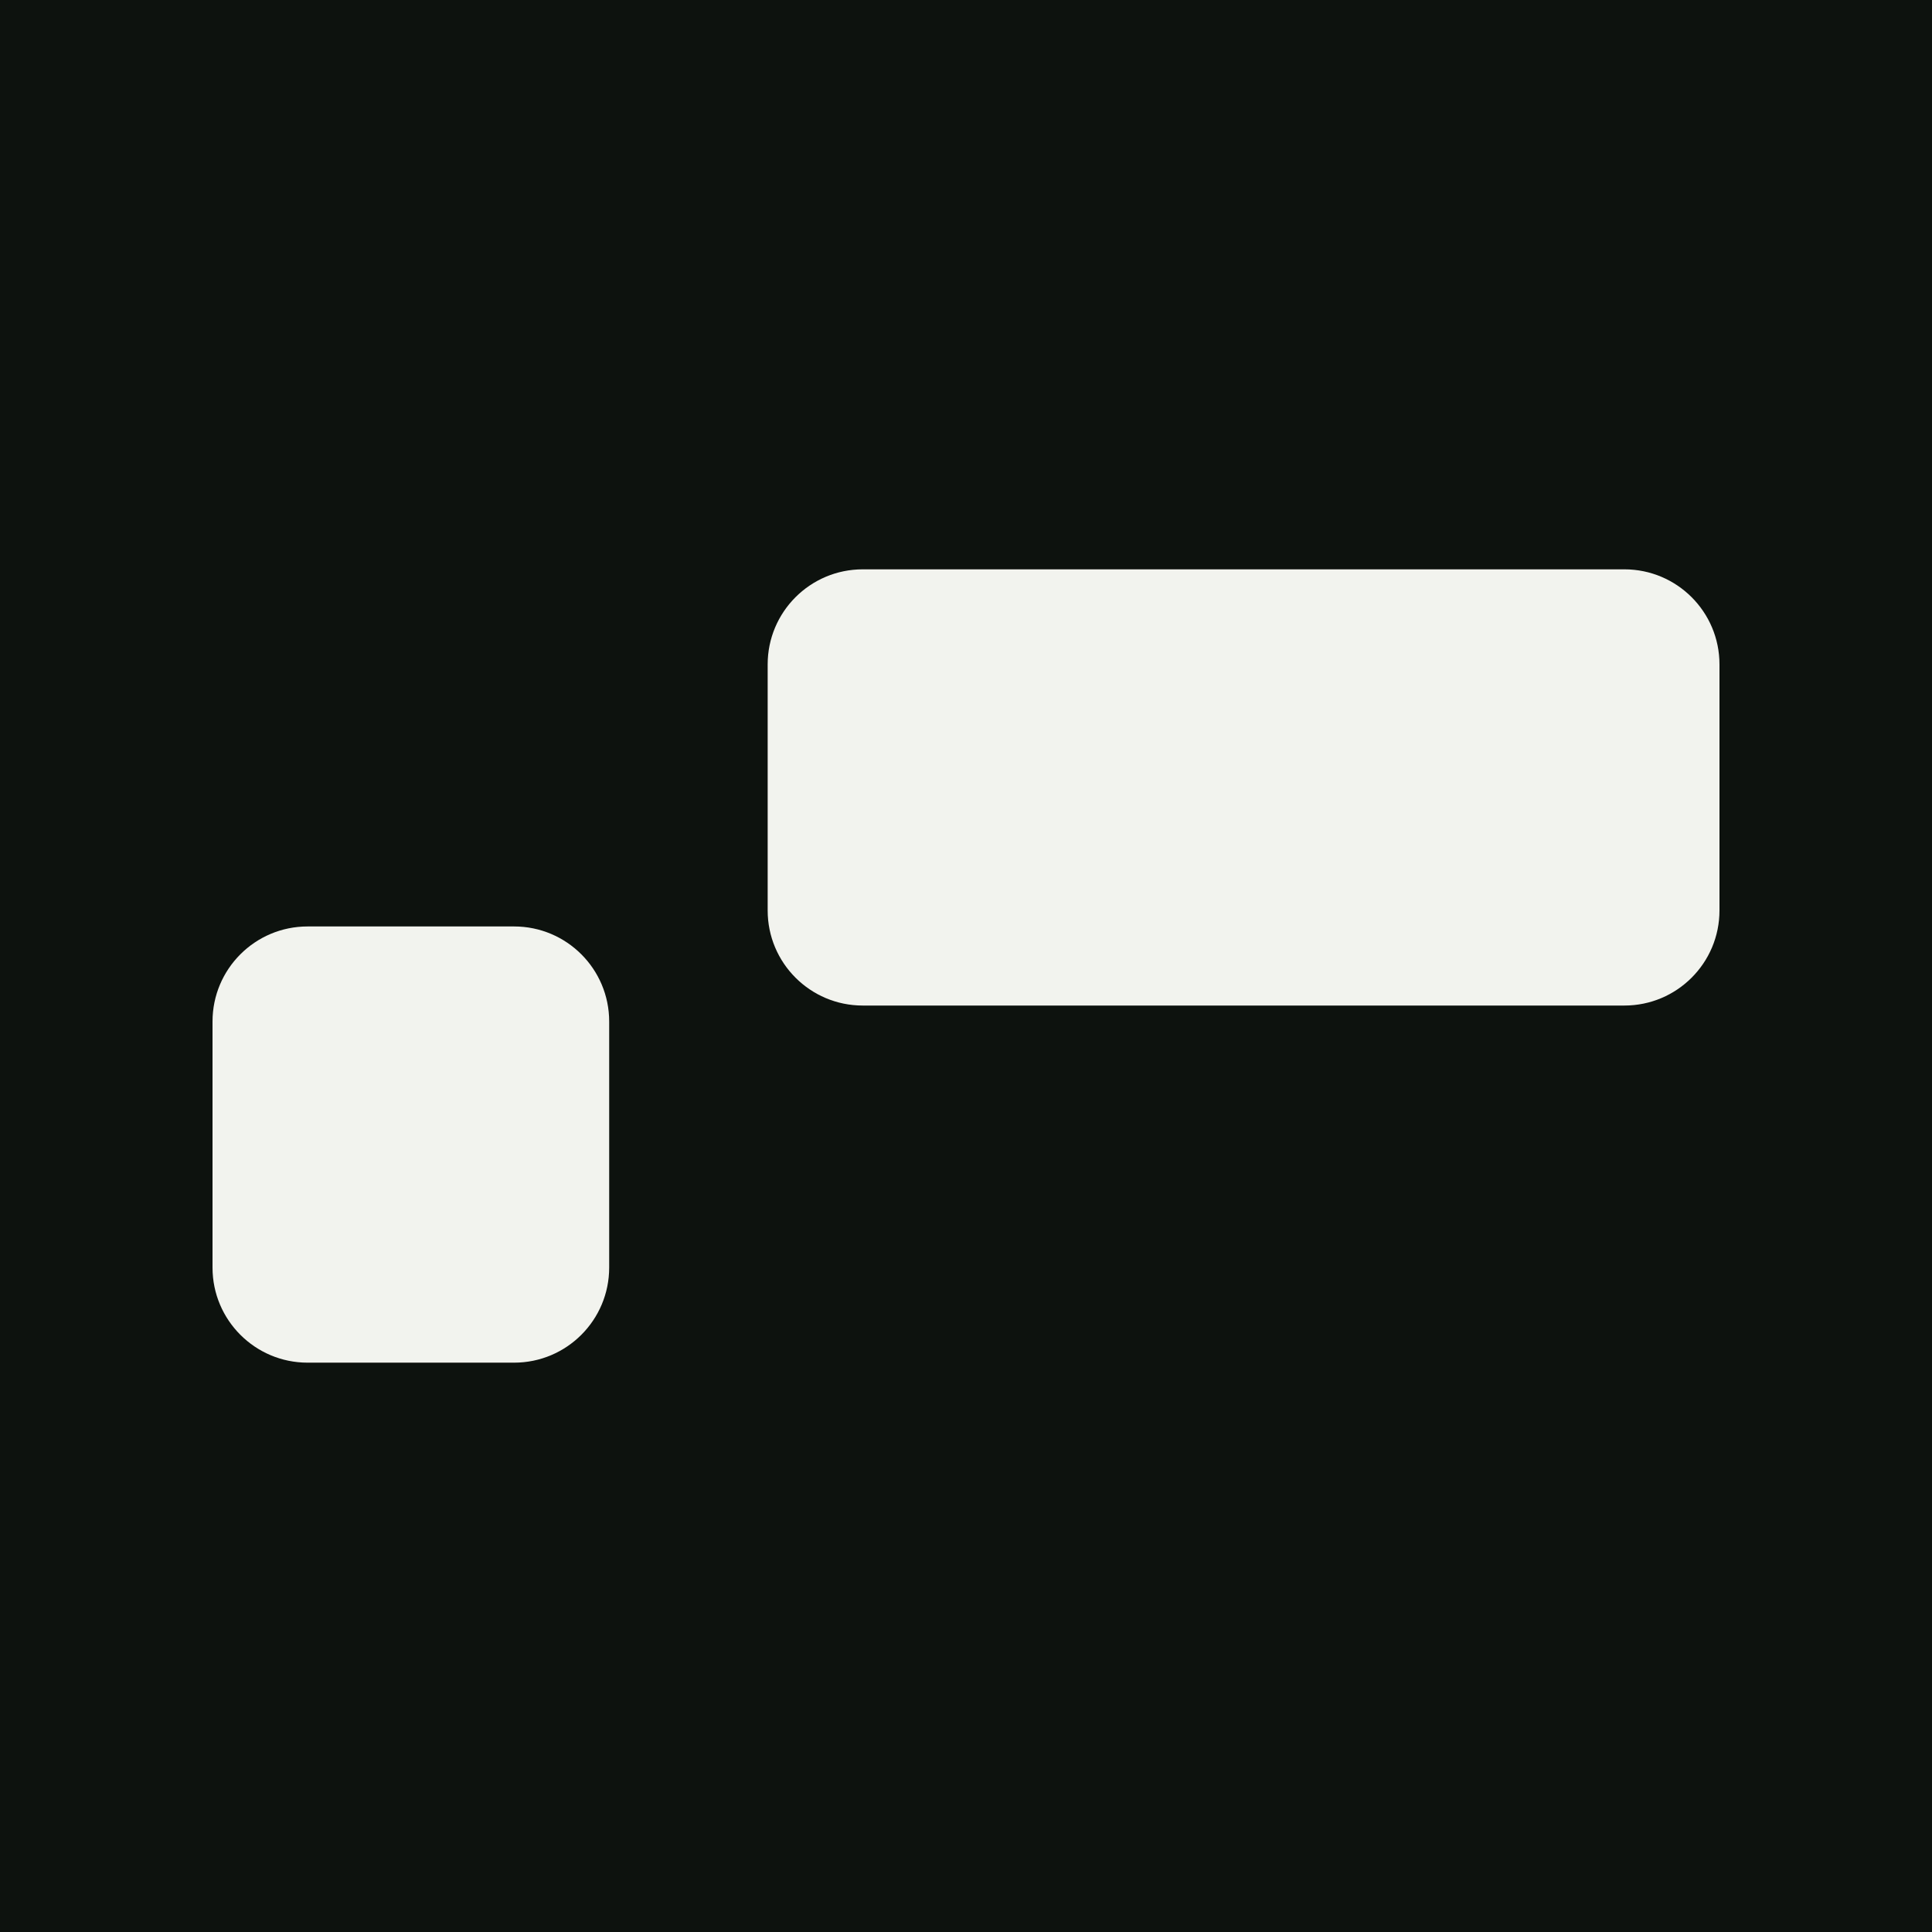
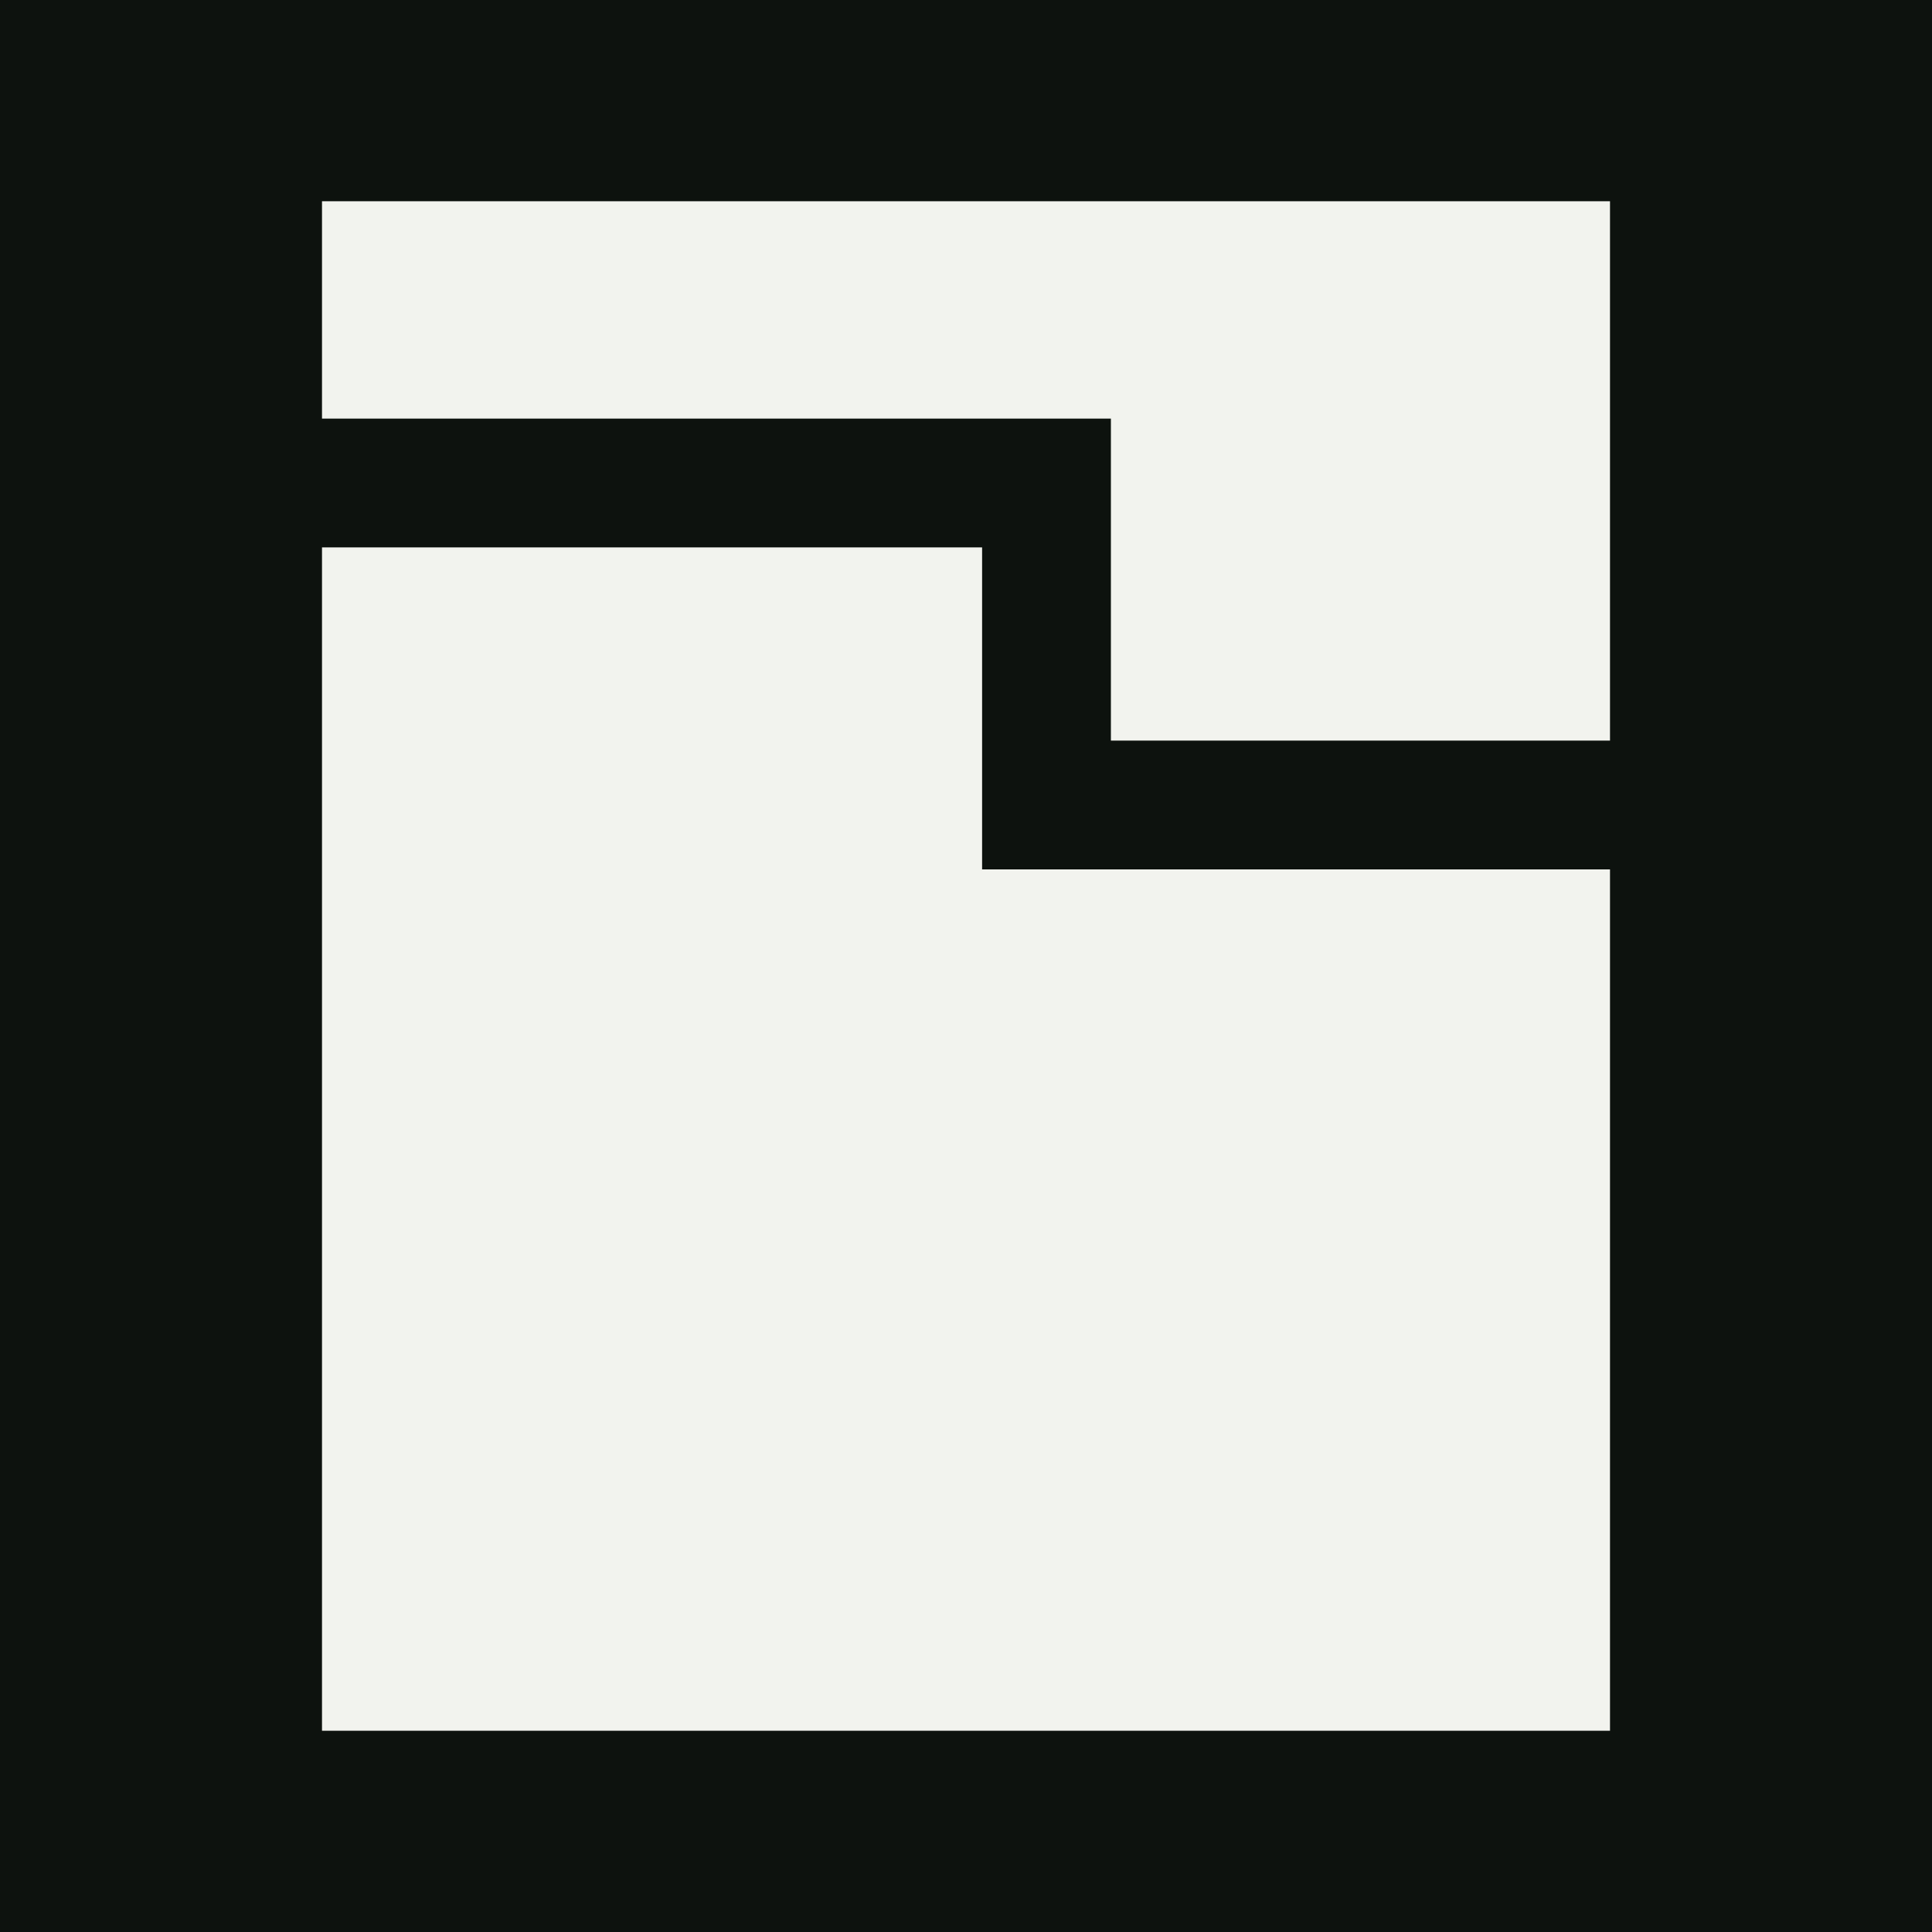
- <svg xmlns="http://www.w3.org/2000/svg" viewBox="0 0 64 64" width="64" height="64">
-   <rect width="64" height="64" fill="#0D120E" />
-   <rect x="25.43" y="18.86" width="31.53" height="14.45" rx="3.15" fill="#F2F3EE" />
-   <rect x="7.04" y="30.69" width="13.14" height="14.45" rx="3.15" fill="#F2F3EE" />
+ <svg xmlns="http://www.w3.org/2000/svg" viewBox="0 0 24 24" width="64" height="64">
+   <rect width="24" height="24" fill="#0D120E" />
+   <g fill="#F2F3EE">
+     <path d="M4,2.5 H20 V9.20 H13.80 V5.20 H4 Z" />
+     <path d="M4,6.80 H12.20 V10.80 H20 V21.5 H4 Z" />
+   </g>
</svg>
